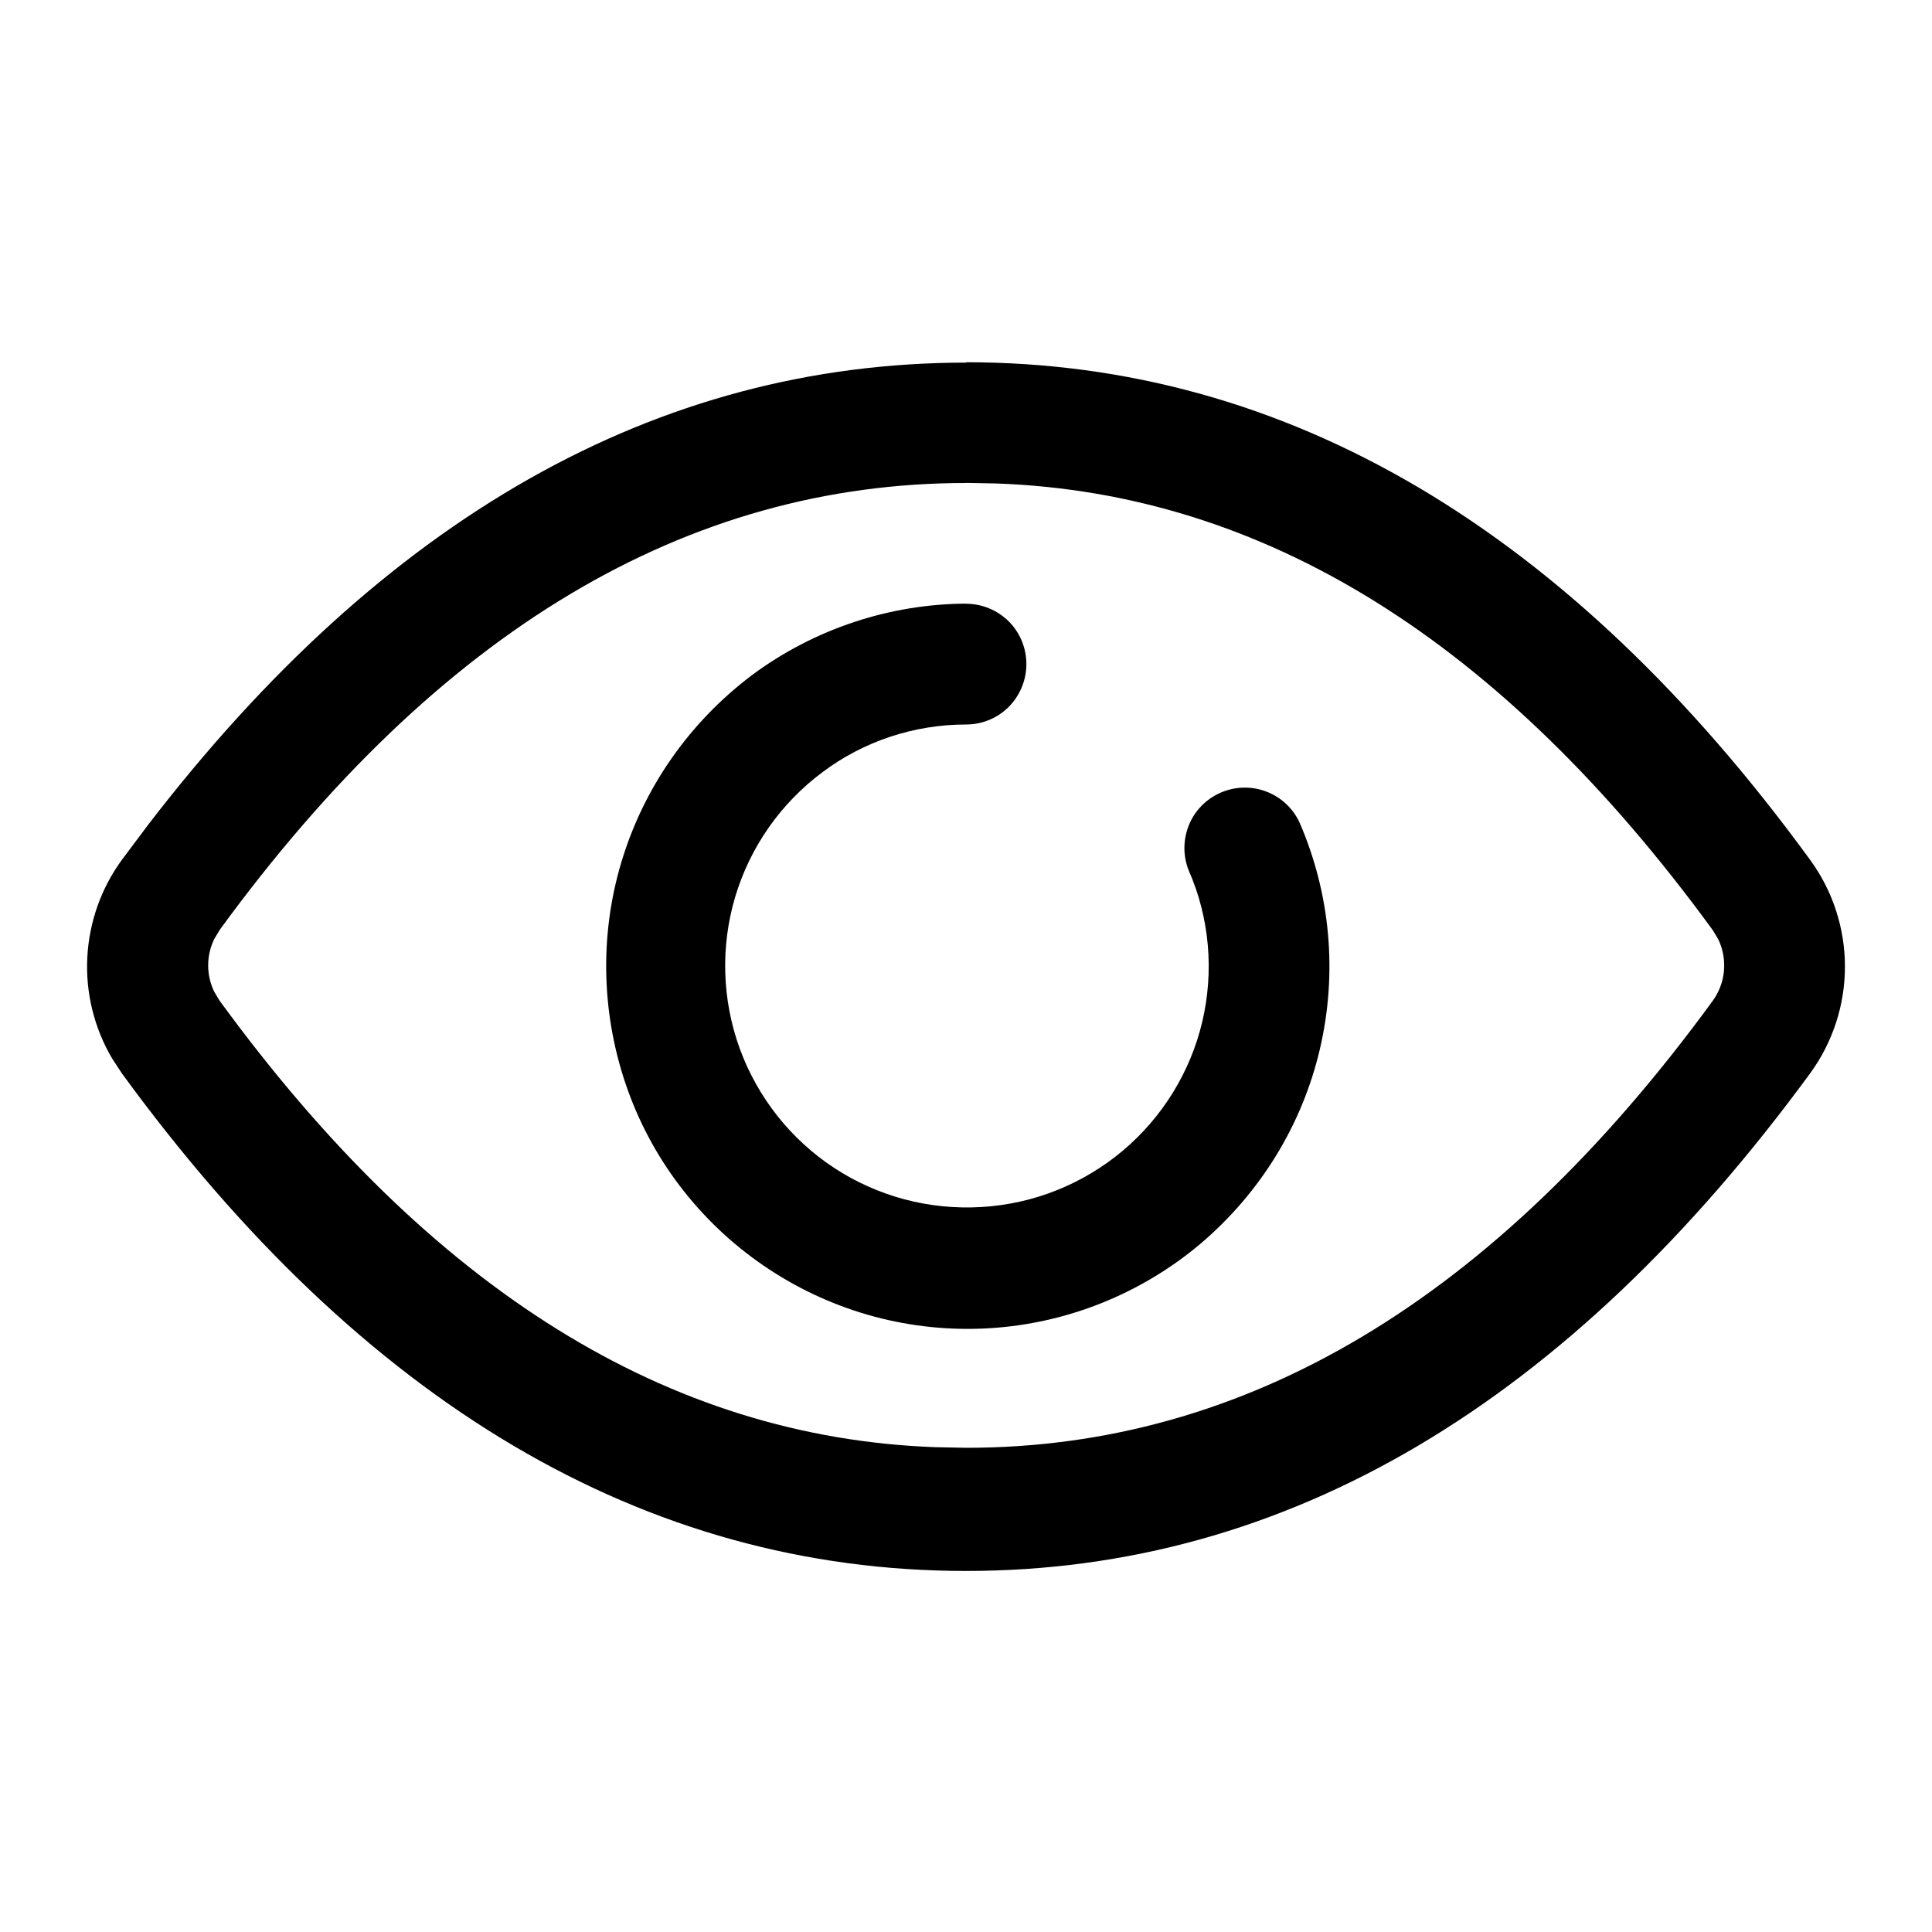
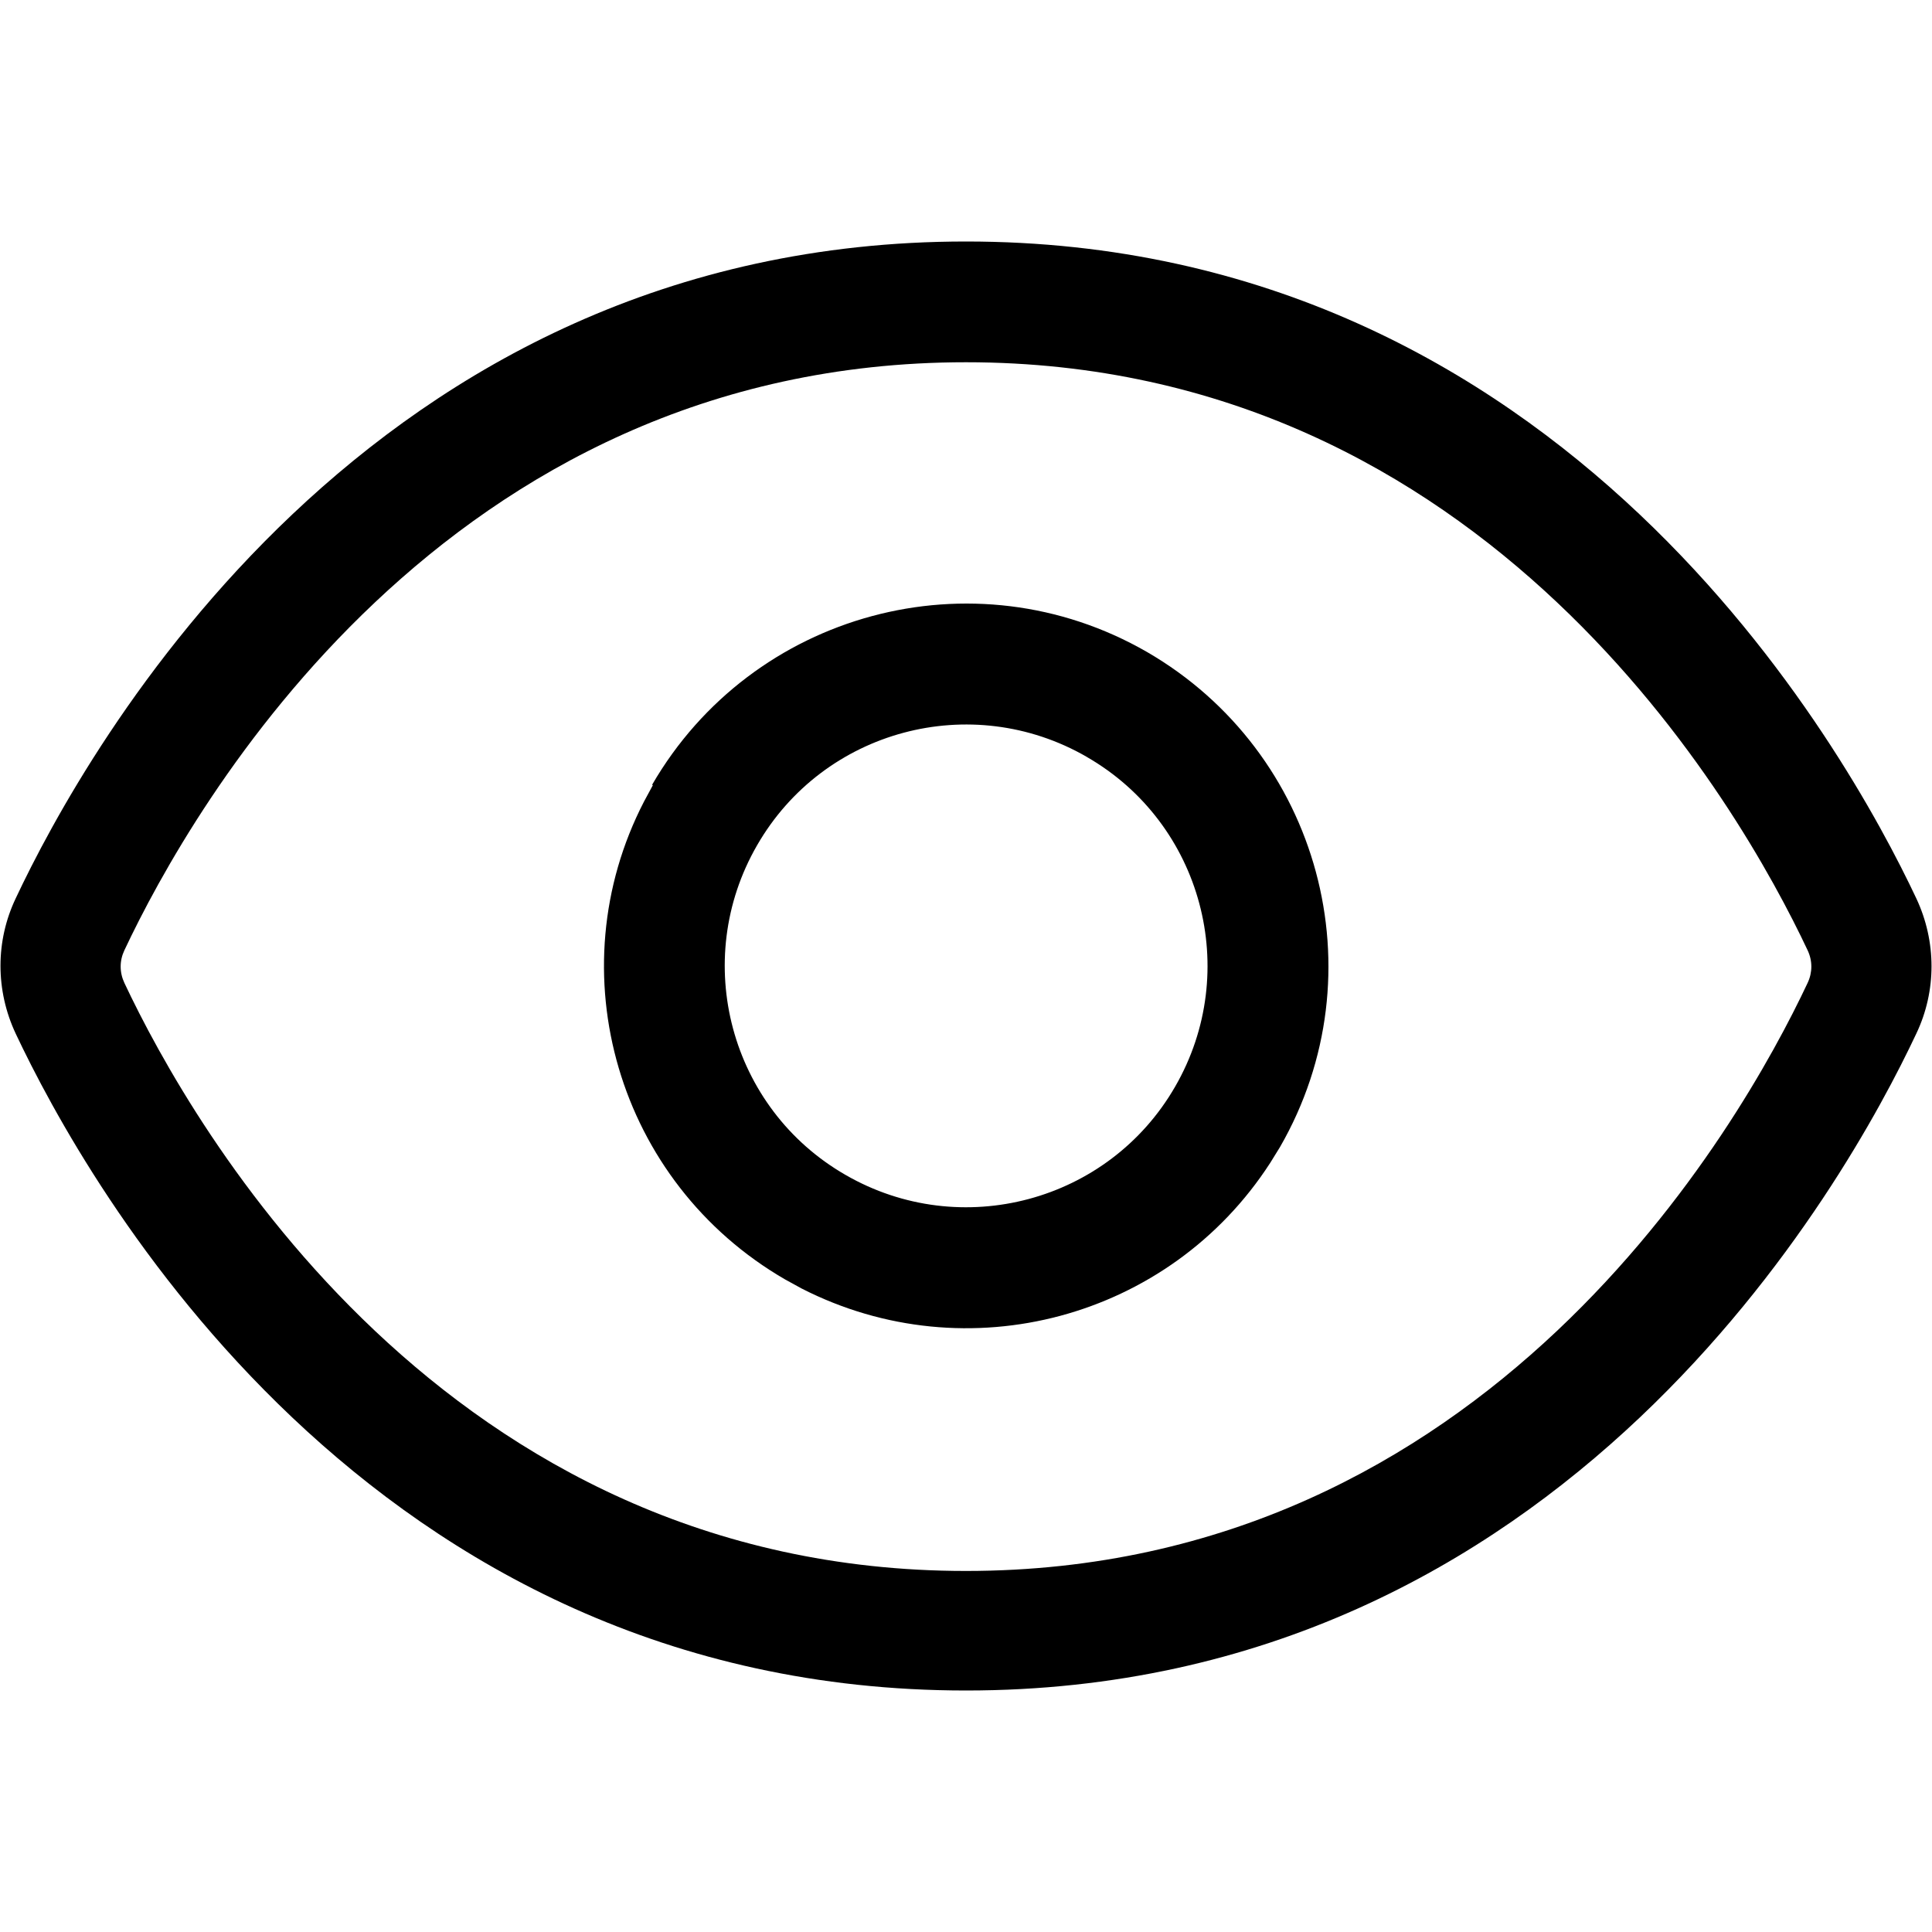
- <svg xmlns="http://www.w3.org/2000/svg" fill="none" viewBox="0 0 16 16">
-   <path d="m8 3c2.66 0 5 1.39 6.99 4.12 0.188 0.257 0.289 0.567 0.289 0.885s-0.101 0.628-0.289 0.885c-2 2.73-4.33 4.12-6.99 4.12s-5-1.39-6.99-4.12l-0.082-0.125c-0.148-0.252-0.22-0.542-0.205-0.835 0.015-0.292 0.114-0.574 0.287-0.81l0.215-0.287c1.95-2.54 4.21-3.83 6.78-3.83zm0 1c-2.31 0-4.37 1.22-6.18 3.7l-0.047 0.079c-0.032 0.067-0.049 0.141-0.049 0.216s0.017 0.149 0.049 0.216l0.044 0.074c1.75 2.4 3.72 3.62 5.93 3.7l0.256 5e-3c2.31 0 4.37-1.22 6.18-3.7 0.053-0.073 0.086-0.159 0.094-0.249 0.008-0.09-8e-3 -0.181-0.047-0.262l-0.045-0.075c-1.75-2.4-3.72-3.62-5.93-3.7l-0.256-5e-3zm0 1c0.133 0 0.26 0.053 0.354 0.146 0.094 0.094 0.146 0.221 0.146 0.354s-0.053 0.26-0.146 0.354c-0.094 0.094-0.221 0.146-0.354 0.146-0.43 1.7e-4 -0.849 0.139-1.19 0.396-0.345 0.257-0.598 0.619-0.721 1.03-0.123 0.412-0.11 0.854 0.038 1.26 0.148 0.404 0.422 0.75 0.781 0.986 0.36 0.236 0.786 0.35 1.22 0.324 0.43-0.025 0.84-0.189 1.17-0.466 0.329-0.277 0.561-0.653 0.659-1.07s0.06-0.859-0.112-1.25c-0.049-0.121-0.048-0.256 0.001-0.377 0.049-0.121 0.144-0.217 0.264-0.269 0.12-0.052 0.255-0.055 0.376-0.009 0.122 0.046 0.221 0.138 0.276 0.256 0.257 0.592 0.316 1.25 0.168 1.88s-0.495 1.19-0.989 1.61c-0.494 0.416-1.11 0.661-1.75 0.699-0.645 0.038-1.28-0.132-1.82-0.487s-0.951-0.873-1.17-1.48-0.241-1.27-0.056-1.89 0.564-1.16 1.08-1.55c0.518-0.386 1.15-0.594 1.79-0.594z" fill="#000" />
+ <svg xmlns="http://www.w3.org/2000/svg" viewBox="0 0 16 16">
+   <path d="m5.4 6.5c0.828-1.43 2.66-1.93 4.1-1.1 1.43 0.829 1.93 2.66 1.1 4.1l-0.081 0.131c-0.834 1.29-2.51 1.74-3.88 1.04l-0.135-0.074c-1.39-0.803-1.9-2.55-1.17-3.96l0.073-0.135zm3.6-0.232c-0.957-0.552-2.18-0.224-2.73 0.732-0.552 0.956-0.224 2.18 0.732 2.73 0.956 0.552 2.18 0.224 2.73-0.731 0.552-0.956 0.225-2.18-0.731-2.73z" clip-rule="evenodd" fill="#000" fill-rule="evenodd" />
+   <path d="m8 2c4.96 1.4e-4 7.29 4.21 7.87 5.44 0.168 0.358 0.168 0.767 0 1.12-0.579 1.23-2.91 5.44-7.87 5.44-4.96-2e-4 -7.29-4.21-7.87-5.44-0.168-0.358-0.168-0.767 0-1.12 0.579-1.23 2.91-5.44 7.87-5.44zm0 1c-4.32 2.2e-4 -6.41 3.68-6.97 4.87-0.041 0.087-0.041 0.182 0 0.27 0.56 1.19 2.65 4.87 6.97 4.87 4.32-1e-4 6.41-3.68 6.97-4.87 0.041-0.087 0.041-0.183 0-0.27-0.56-1.19-2.65-4.87-6.97-4.87z" clip-rule="evenodd" fill="#000" fill-rule="evenodd" />
</svg>
